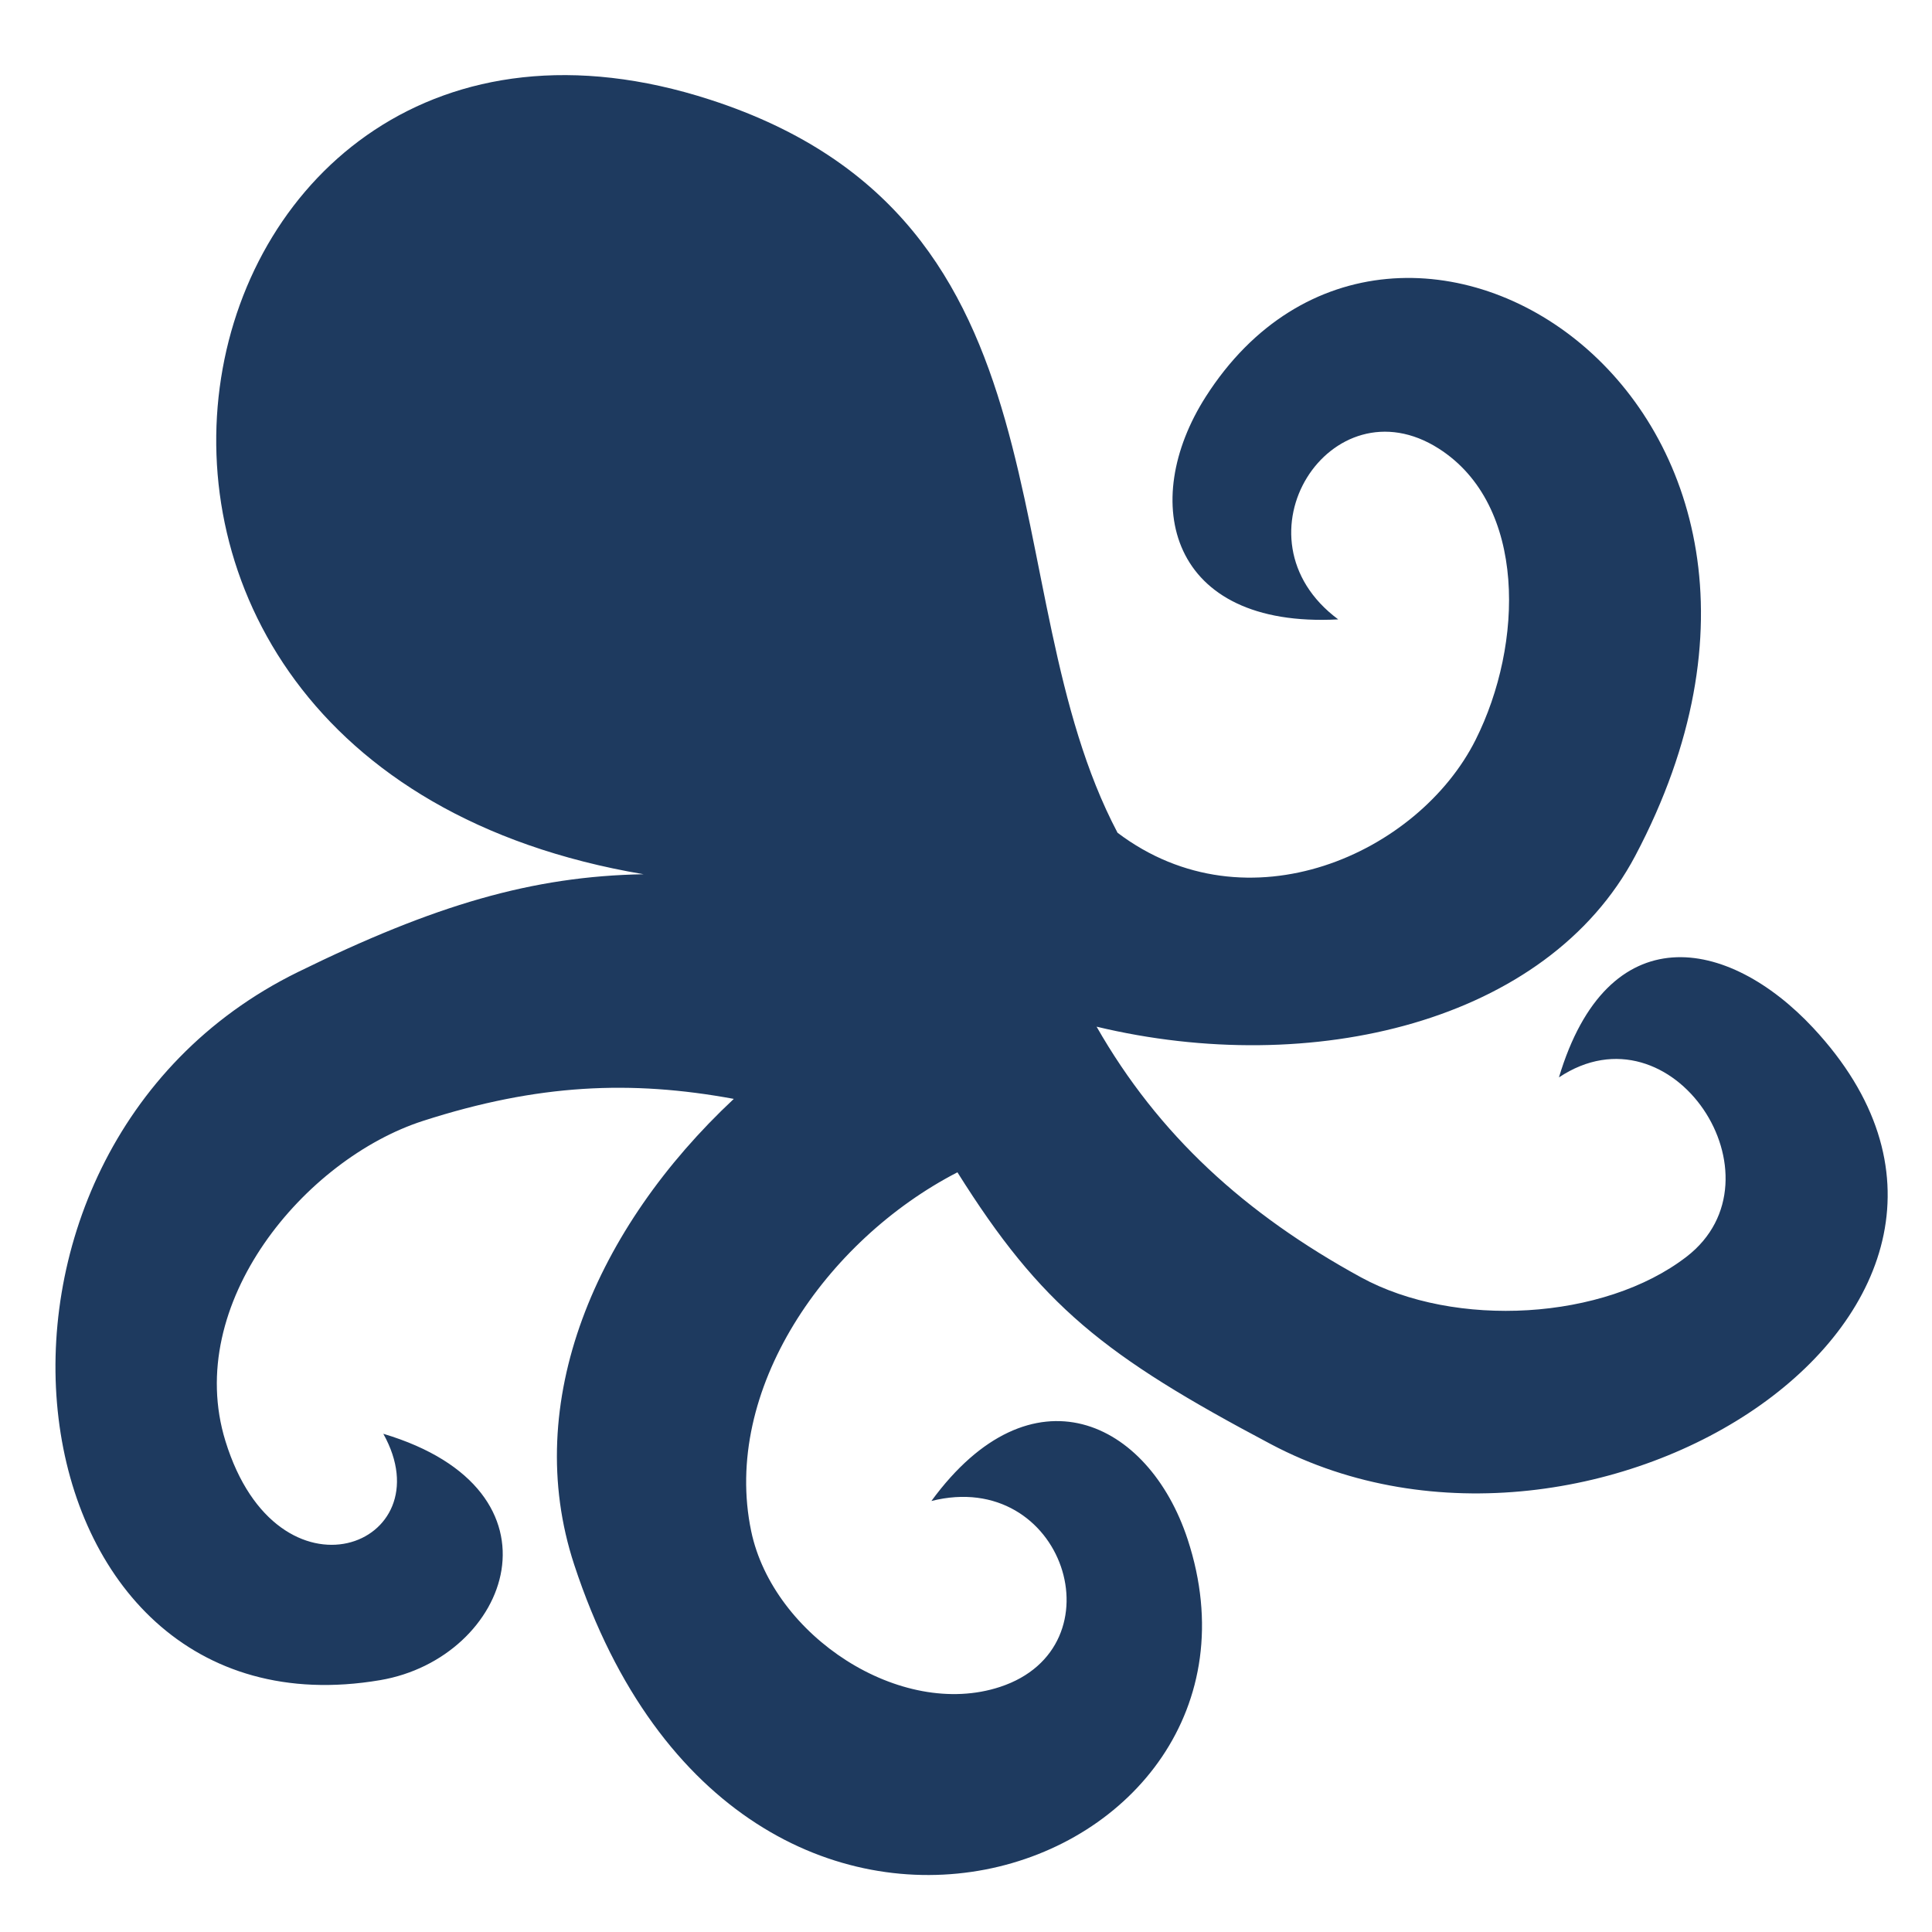
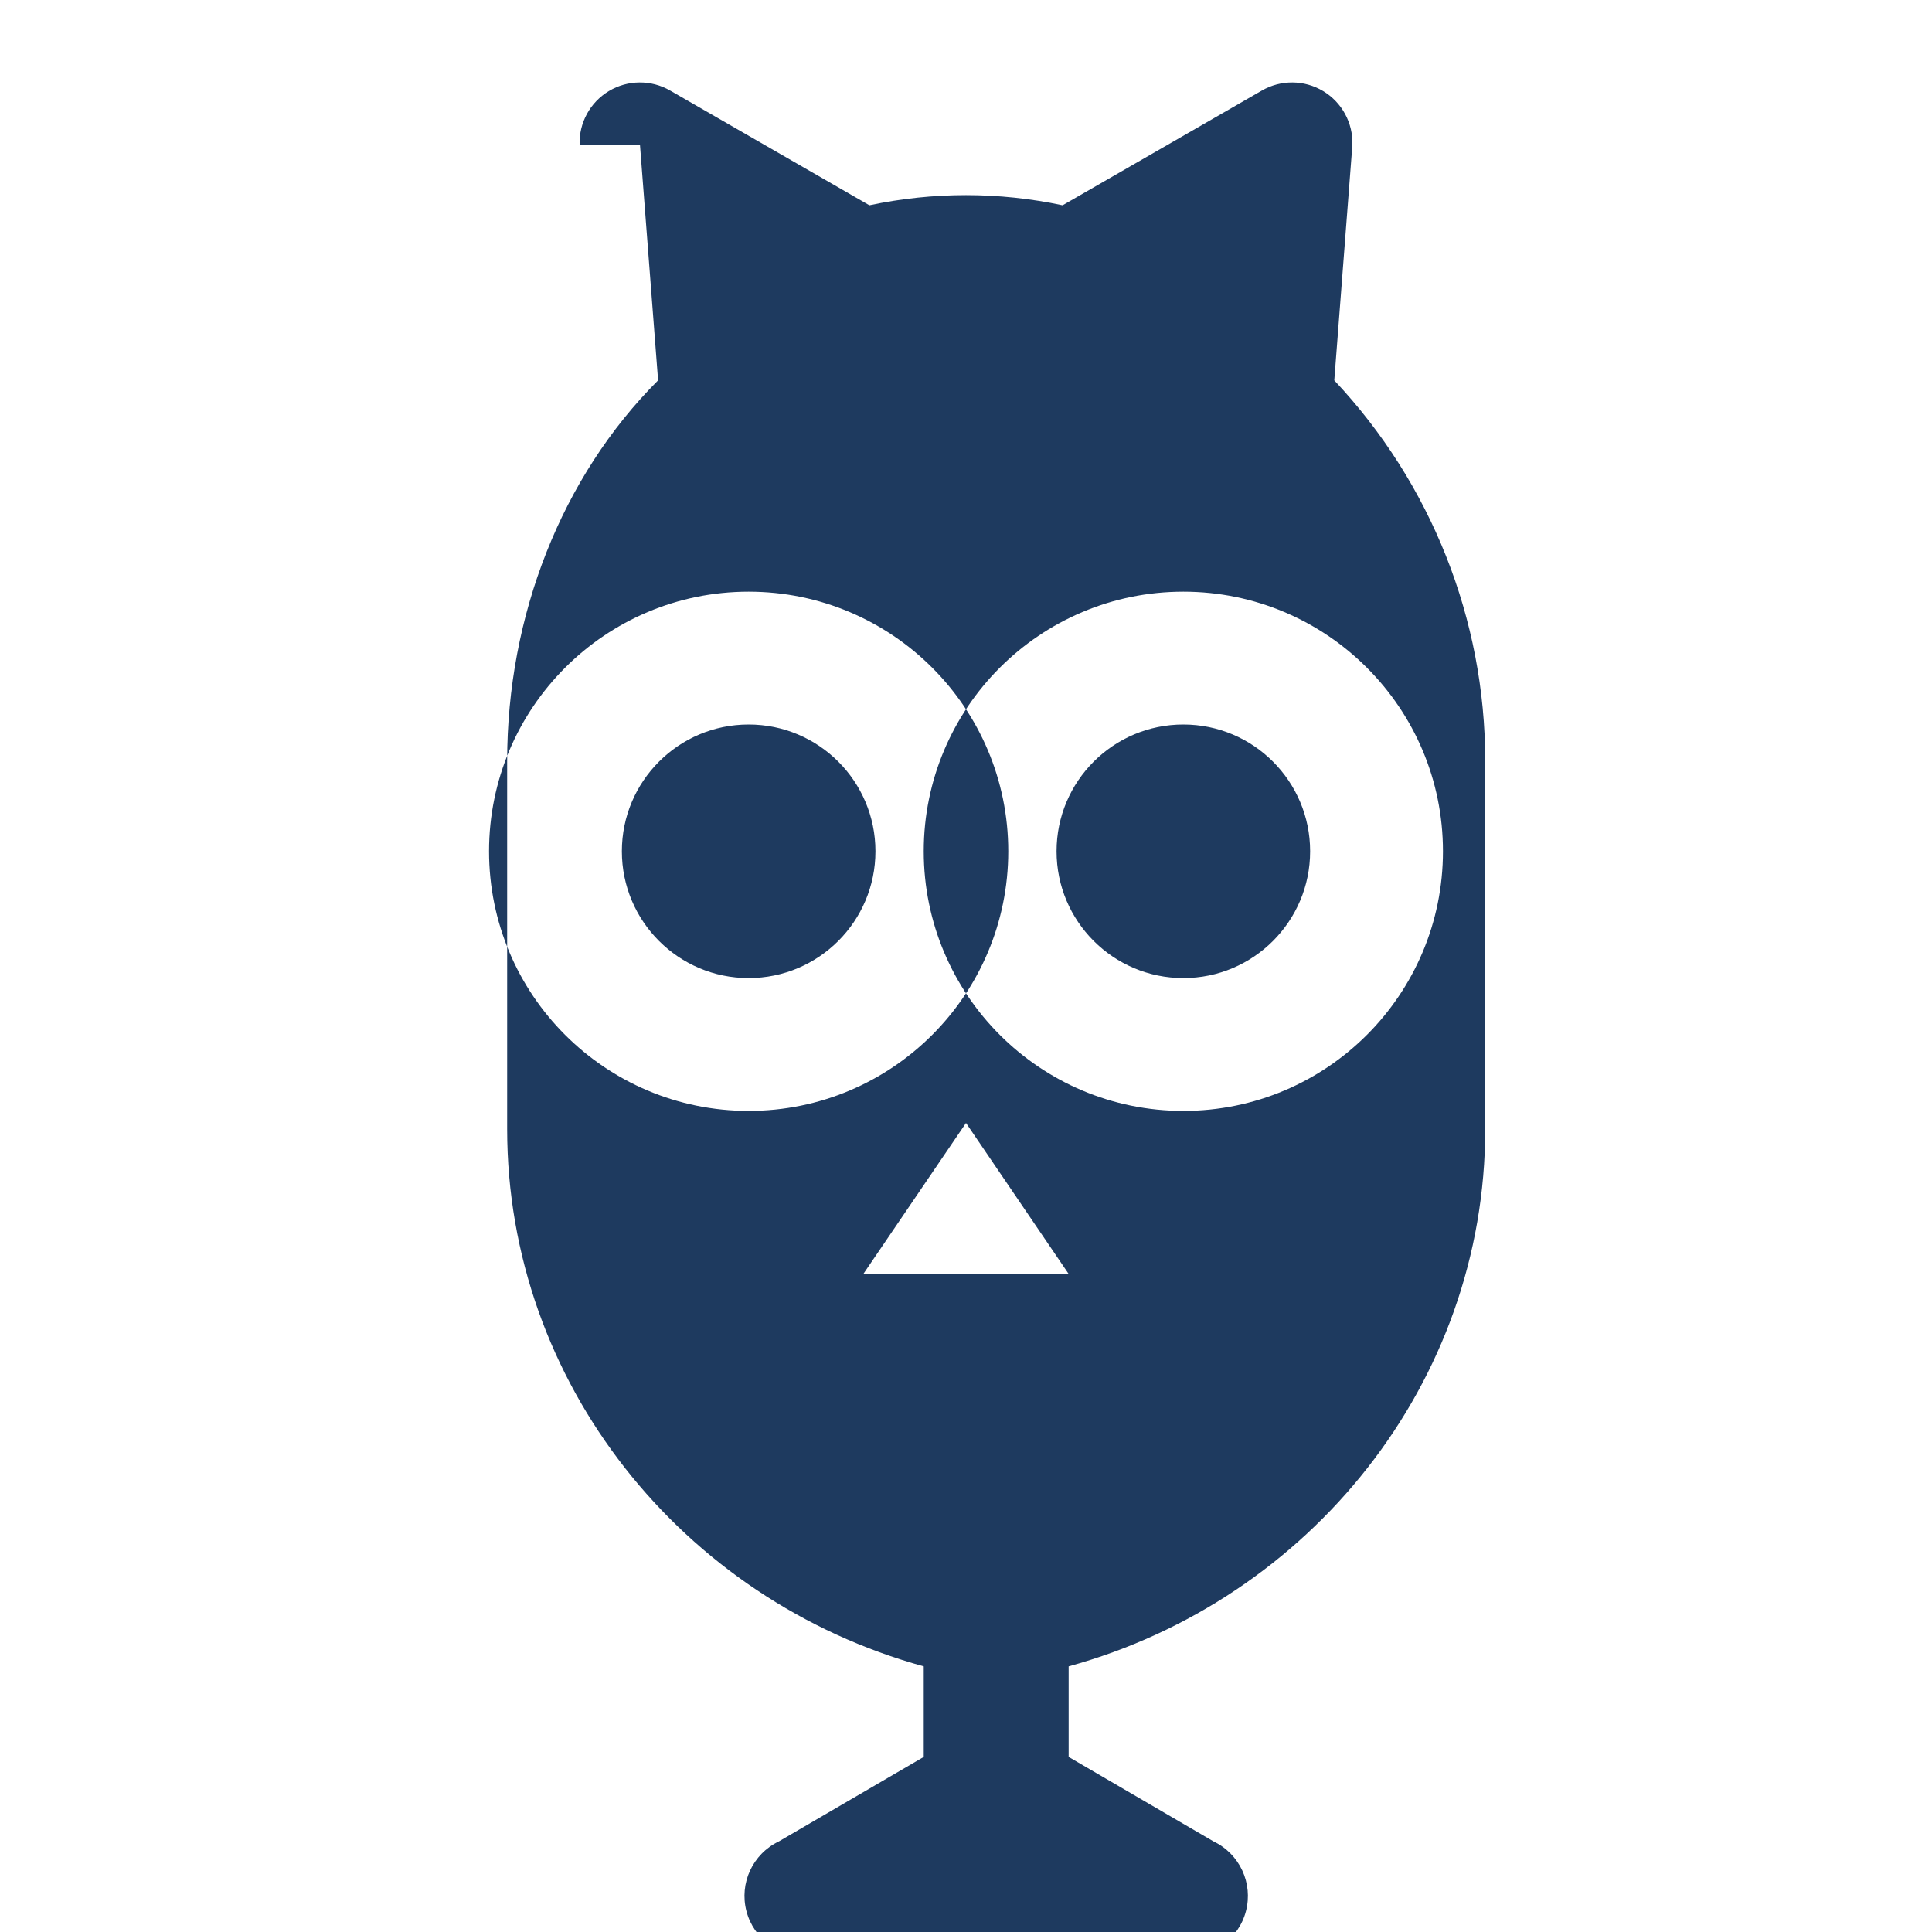
<svg xmlns="http://www.w3.org/2000/svg" viewBox="0 0 32 32" fill="#1e3a5f">
-   <path d="M30.033 17.026c-1.412-1.513-3.406-1.873-4.212 0.819 1.884-1.254 3.792 1.674 2.115 2.969-1.37 1.058-3.839 1.193-5.395 0.342-1.921-1.051-3.354-2.358-4.378-4.151 3.561 0.854 7.461-0.068 8.922-2.83 3.969-7.505-3.959-12.543-7.114-7.604-1.114 1.744-0.613 3.838 2.194 3.688-1.816-1.35-0.119-3.969 1.667-2.828 1.459 0.932 1.404 3.237 0.609 4.822-0.946 1.886-3.779 3.166-5.931 1.54-2.129-4.038-0.588-10.144-6.746-12.141-9.079-2.945-12.159 10.958-1.104 12.828 0 0 0 0 0 0-1.841 0.033-3.456 0.506-5.727 1.621-6.131 3.011-4.892 12.786 1.361 11.728 2.151-0.364 3.196-3.142 0.055-4.081 1.031 1.848-1.746 2.939-2.615 0.121-0.703-2.277 1.319-4.674 3.274-5.304 1.903-0.613 3.447-0.677 5.146-0.364-2.283 2.137-3.528 5.020-2.644 7.713 2.778 8.461 11.989 5.15 10.161-0.418-0.646-1.966-2.585-2.903-4.244-0.635 2.194-0.552 3.148 2.42 1.135 3.080-1.644 0.54-3.756-0.844-4.12-2.58-0.488-2.333 1.232-4.817 3.416-5.944 1.384 2.207 2.423 3.037 5.194 4.504 5.356 2.835 13.288-2.28 8.979-6.897z" />
+   <path fill-rule="evenodd" clip-rule="evenodd" d="M9.6 2.4a1 1 0 0 1 1.5-.9l3.3 1.9a7.7 7.7 0 0 1 3.2 0l3.3-1.9a1 1 0 0 1 1.5.9l-.3 3.9a9.2 9.2 0 0 1 2.5 6.3v6.1c0 4.2-2.9 7.8-6.9 8.9v1.5l2.4 1.4a1 1 0 0 1-.5 1.9h-6.2a1 1 0 0 1-.5-1.9l2.4-1.4v-1.5c-4-1.1-6.9-4.7-6.9-8.9v-6.1c0-2.4.9-4.7 2.5-6.3l-.3-3.9Zm2.8 7.4a4.3 4.3 0 1 0 0 8.6 4.3 4.3 0 0 0 0-8.6Zm7.2 0a4.3 4.3 0 1 0 0 8.6 4.3 4.3 0 0 0 0-8.6ZM12.4 12a2.1 2.1 0 1 1 0 4.2 2.1 2.1 0 0 1 0-4.2Zm7.2 0a2.1 2.1 0 1 1 0 4.2 2.1 2.1 0 0 1 0-4.2ZM16 18.6l1.7 2.5h-3.4l1.7-2.5Z" />
</svg>
